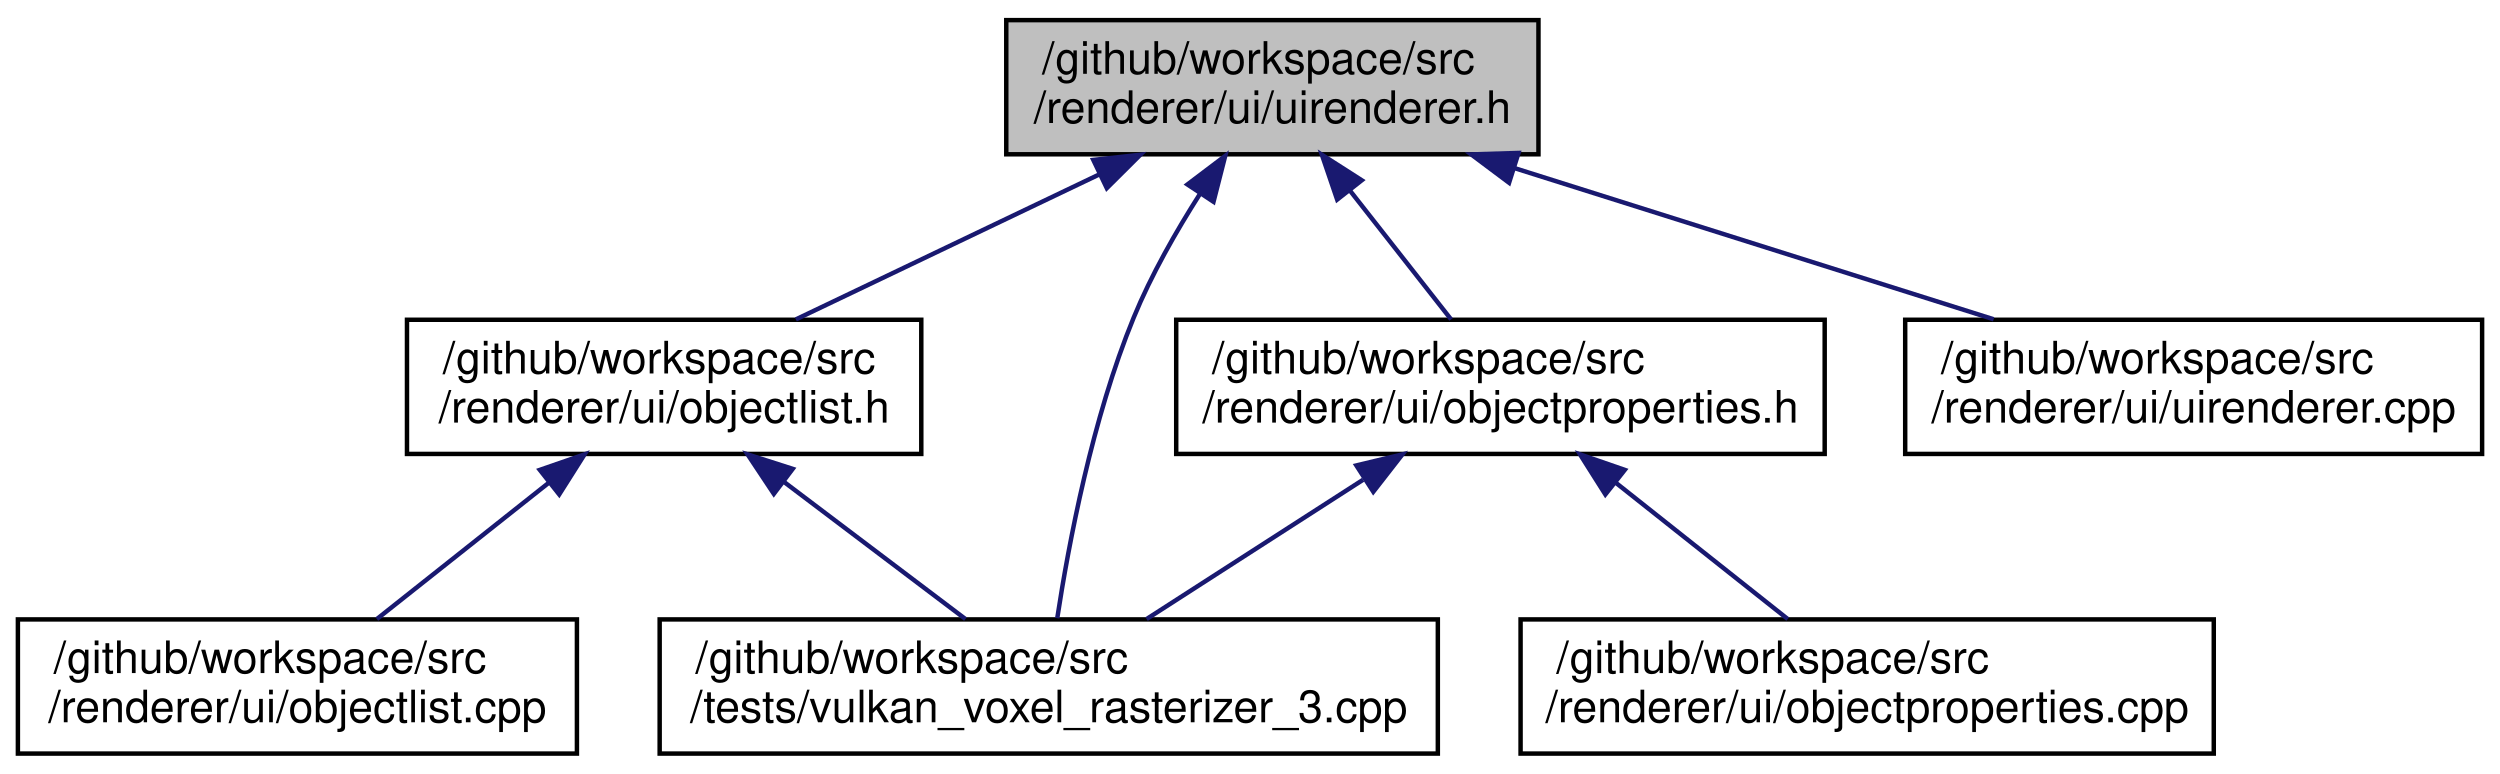
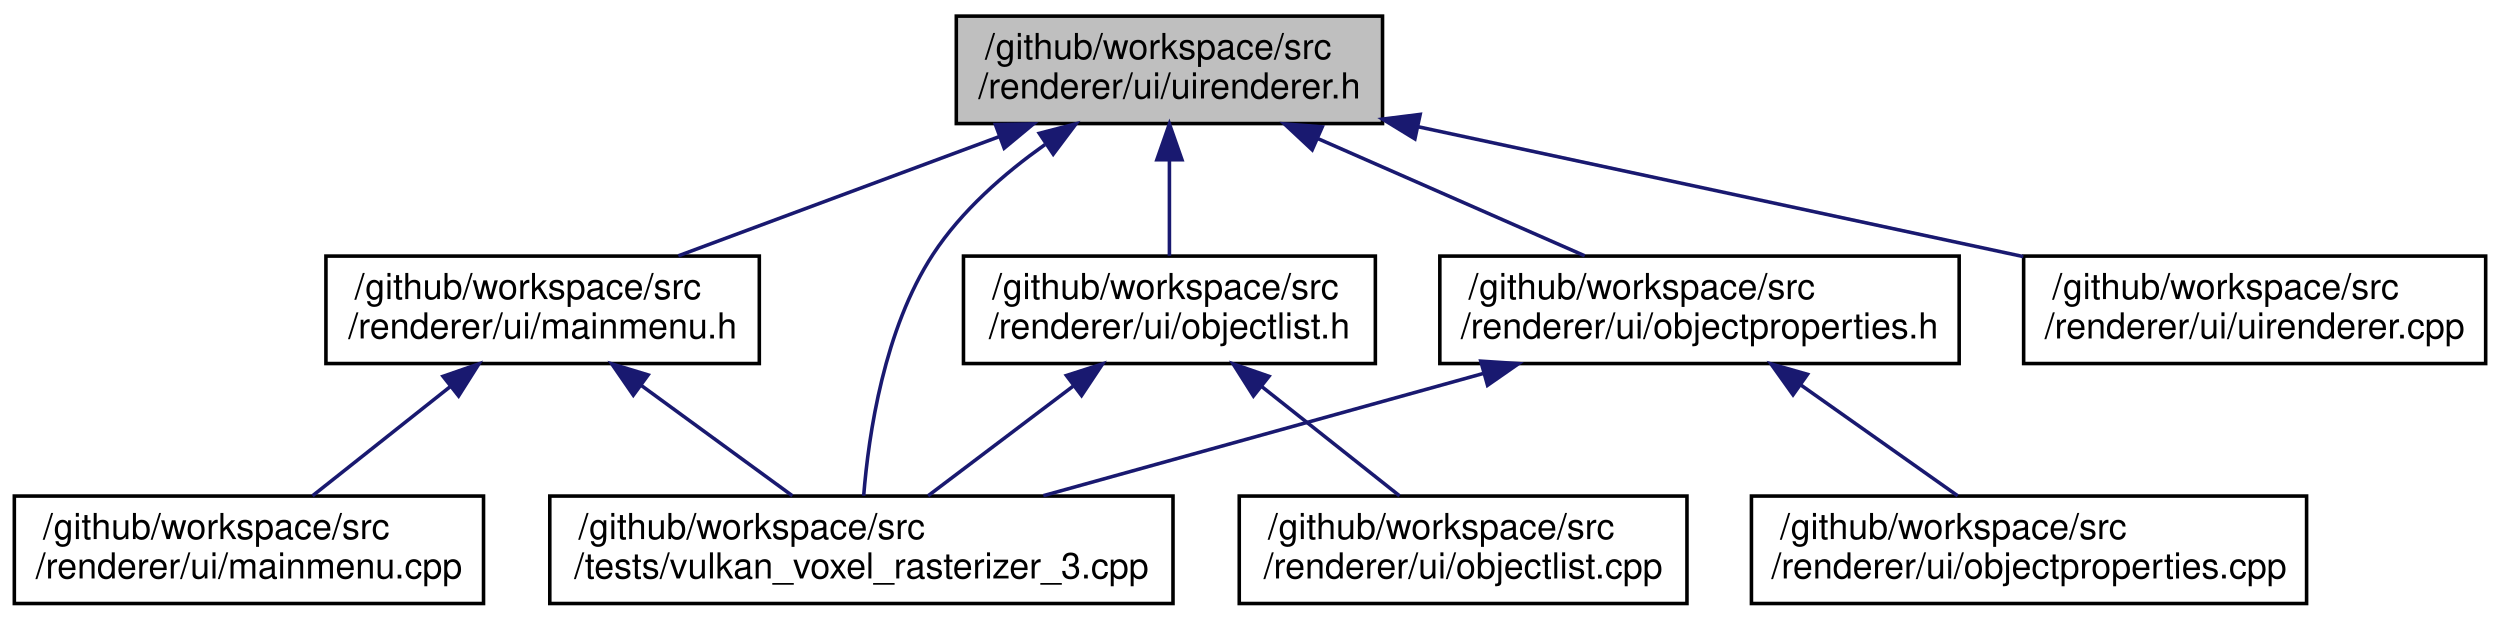
- <svg xmlns="http://www.w3.org/2000/svg" xmlns:xlink="http://www.w3.org/1999/xlink" width="559pt" height="173pt" viewBox="0.00 0.00 559.00 173.00">
+ <svg xmlns="http://www.w3.org/2000/svg" xmlns:xlink="http://www.w3.org/1999/xlink" width="698pt" height="173pt" viewBox="0.00 0.00 698.00 173.00">
  <g id="graph0" class="graph" transform="scale(1 1) rotate(0) translate(4 169)">
    <g id="node1" class="node">
      <g id="a_node1">
        <a xlink:title=" ">
-           <polygon fill="#bfbfbf" stroke="black" points="221,-134.5 221,-164.5 340,-164.5 340,-134.5 221,-134.5" />
-           <text text-anchor="start" x="229" y="-152.5" font-family="Helvetica,sans-Serif" font-size="10.00">/github/workspace/src</text>
-           <text text-anchor="middle" x="280.5" y="-141.5" font-family="Helvetica,sans-Serif" font-size="10.00">/renderer/ui/uirenderer.h</text>
+           <polygon fill="#bfbfbf" stroke="black" points="263,-134.5 263,-164.5 382,-164.5 382,-134.5 263,-134.5" />
+           <text text-anchor="start" x="271" y="-152.5" font-family="Helvetica,sans-Serif" font-size="10.00">/github/workspace/src</text>
+           <text text-anchor="middle" x="322.5" y="-141.5" font-family="Helvetica,sans-Serif" font-size="10.00">/renderer/ui/uirenderer.h</text>
        </a>
      </g>
    </g>
    <g id="node2" class="node">
      <g id="a_node2">
-         <a xlink:href="objectlist_8h.html" target="_top" xlink:title=" ">
-           <polygon fill="none" stroke="black" points="87,-67.5 87,-97.5 202,-97.5 202,-67.5 87,-67.5" />
+         <a xlink:href="mainmenu_8h.html" target="_top" xlink:title=" ">
+           <polygon fill="none" stroke="black" points="87,-67.5 87,-97.5 208,-97.5 208,-67.5 87,-67.5" />
          <text text-anchor="start" x="95" y="-85.5" font-family="Helvetica,sans-Serif" font-size="10.00">/github/workspace/src</text>
-           <text text-anchor="middle" x="144.5" y="-74.5" font-family="Helvetica,sans-Serif" font-size="10.00">/renderer/ui/objectlist.h</text>
+           <text text-anchor="middle" x="147.5" y="-74.5" font-family="Helvetica,sans-Serif" font-size="10.00">/renderer/ui/mainmenu.h</text>
        </a>
      </g>
    </g>
    <g id="edge1" class="edge">
-       <path fill="none" stroke="midnightblue" d="M241.78,-129.99C220.22,-119.69 193.81,-107.07 173.95,-97.58" />
-       <polygon fill="midnightblue" stroke="midnightblue" points="240.46,-133.24 250.99,-134.4 243.48,-126.93 240.46,-133.24" />
+       <path fill="none" stroke="midnightblue" d="M274.9,-130.82C246.77,-120.37 211.64,-107.32 185.4,-97.58" />
+       <polygon fill="midnightblue" stroke="midnightblue" points="273.93,-134.2 284.53,-134.4 276.37,-127.63 273.93,-134.2" />
    </g>
    <g id="node4" class="node">
      <g id="a_node4">
        <a xlink:href="vulkan__voxel__rasterizer__3_8cpp.html" target="_top" xlink:title=" ">
-           <polygon fill="none" stroke="black" points="143.5,-0.5 143.5,-30.5 317.5,-30.5 317.5,-0.5 143.5,-0.5" />
-           <text text-anchor="start" x="151.5" y="-18.5" font-family="Helvetica,sans-Serif" font-size="10.00">/github/workspace/src</text>
-           <text text-anchor="middle" x="230.5" y="-7.5" font-family="Helvetica,sans-Serif" font-size="10.00">/tests/vulkan_voxel_rasterizer_3.cpp</text>
+           <polygon fill="none" stroke="black" points="149.5,-0.5 149.5,-30.5 323.5,-30.5 323.5,-0.5 149.5,-0.5" />
+           <text text-anchor="start" x="157.5" y="-18.5" font-family="Helvetica,sans-Serif" font-size="10.00">/github/workspace/src</text>
+           <text text-anchor="middle" x="236.5" y="-7.5" font-family="Helvetica,sans-Serif" font-size="10.00">/tests/vulkan_voxel_rasterizer_3.cpp</text>
+         </a>
+       </g>
+     </g>
+     <g id="edge11" class="edge">
+       <path fill="none" stroke="midnightblue" d="M287.78,-128.65C276.29,-120.51 264.43,-110.12 256.5,-98 242.86,-77.15 238.52,-47.79 237.14,-30.59" />
+       <polygon fill="midnightblue" stroke="midnightblue" points="286.17,-131.78 296.42,-134.43 290.06,-125.96 286.17,-131.78" />
+     </g>
+     <g id="node5" class="node">
+       <g id="a_node5">
+         <a xlink:href="objectlist_8h.html" target="_top" xlink:title=" ">
+           <polygon fill="none" stroke="black" points="265,-67.5 265,-97.5 380,-97.5 380,-67.5 265,-67.5" />
+           <text text-anchor="start" x="273" y="-85.5" font-family="Helvetica,sans-Serif" font-size="10.00">/github/workspace/src</text>
+           <text text-anchor="middle" x="322.5" y="-74.5" font-family="Helvetica,sans-Serif" font-size="10.00">/renderer/ui/objectlist.h</text>
+         </a>
+       </g>
+     </g>
+     <g id="edge4" class="edge">
+       <path fill="none" stroke="midnightblue" d="M322.5,-124.11C322.5,-115.15 322.5,-105.32 322.5,-97.58" />
+       <polygon fill="midnightblue" stroke="midnightblue" points="319,-124.4 322.5,-134.4 326,-124.4 319,-124.4" />
+     </g>
+     <g id="node7" class="node">
+       <g id="a_node7">
+         <a xlink:href="objectproperties_8h.html" target="_top" xlink:title=" ">
+           <polygon fill="none" stroke="black" points="398,-67.5 398,-97.5 543,-97.5 543,-67.5 398,-67.5" />
+           <text text-anchor="start" x="406" y="-85.5" font-family="Helvetica,sans-Serif" font-size="10.00">/github/workspace/src</text>
+           <text text-anchor="middle" x="470.5" y="-74.5" font-family="Helvetica,sans-Serif" font-size="10.00">/renderer/ui/objectproperties.h</text>
+         </a>
+       </g>
+     </g>
+     <g id="edge7" class="edge">
+       <path fill="none" stroke="midnightblue" d="M364.01,-130.27C387.58,-119.92 416.64,-107.15 438.45,-97.58" />
+       <polygon fill="midnightblue" stroke="midnightblue" points="362.36,-127.17 354.61,-134.4 365.18,-133.58 362.36,-127.17" />
+     </g>
+     <g id="node9" class="node">
+       <g id="a_node9">
+         <a xlink:href="uirenderer_8cpp.html" target="_top" xlink:title=" ">
+           <polygon fill="none" stroke="black" points="561,-67.5 561,-97.5 690,-97.5 690,-67.5 561,-67.5" />
+           <text text-anchor="start" x="569" y="-85.5" font-family="Helvetica,sans-Serif" font-size="10.00">/github/workspace/src</text>
+           <text text-anchor="middle" x="625.5" y="-74.5" font-family="Helvetica,sans-Serif" font-size="10.00">/renderer/ui/uirenderer.cpp</text>
+         </a>
+       </g>
+     </g>
+     <g id="edge10" class="edge">
+       <path fill="none" stroke="midnightblue" d="M391.92,-133.61C442.75,-122.7 511.23,-108.01 560.89,-97.36" />
+       <polygon fill="midnightblue" stroke="midnightblue" points="391.04,-130.22 382,-135.74 392.51,-137.06 391.04,-130.22" />
+     </g>
+     <g id="node3" class="node">
+       <g id="a_node3">
+         <a xlink:href="mainmenu_8cpp.html" target="_top" xlink:title=" ">
+           <polygon fill="none" stroke="black" points="0,-0.5 0,-30.5 131,-30.5 131,-0.5 0,-0.5" />
+           <text text-anchor="start" x="8" y="-18.5" font-family="Helvetica,sans-Serif" font-size="10.00">/github/workspace/src</text>
+           <text text-anchor="middle" x="65.5" y="-7.5" font-family="Helvetica,sans-Serif" font-size="10.00">/renderer/ui/mainmenu.cpp</text>
+         </a>
+       </g>
+     </g>
+     <g id="edge2" class="edge">
+       <path fill="none" stroke="midnightblue" d="M121.85,-61.17C109.31,-51.23 94.53,-39.51 83.26,-30.58" />
+       <polygon fill="midnightblue" stroke="midnightblue" points="119.7,-63.93 129.71,-67.4 124.04,-58.44 119.7,-63.93" />
+     </g>
+     <g id="edge3" class="edge">
+       <path fill="none" stroke="midnightblue" d="M174.95,-61.45C188.64,-51.45 204.87,-39.6 217.23,-30.58" />
+       <polygon fill="midnightblue" stroke="midnightblue" points="172.82,-58.67 166.81,-67.4 176.95,-64.32 172.82,-58.67" />
+     </g>
+     <g id="edge6" class="edge">
+       <path fill="none" stroke="midnightblue" d="M295.6,-61.17C282.45,-51.23 266.95,-39.51 255.12,-30.58" />
+       <polygon fill="midnightblue" stroke="midnightblue" points="293.75,-64.16 303.84,-67.4 297.97,-58.57 293.75,-64.16" />
+     </g>
+     <g id="node6" class="node">
+       <g id="a_node6">
+         <a xlink:href="objectlist_8cpp.html" target="_top" xlink:title=" ">
+           <polygon fill="none" stroke="black" points="342,-0.5 342,-30.5 467,-30.5 467,-0.5 342,-0.5" />
+           <text text-anchor="start" x="350" y="-18.5" font-family="Helvetica,sans-Serif" font-size="10.00">/github/workspace/src</text>
+           <text text-anchor="middle" x="404.5" y="-7.5" font-family="Helvetica,sans-Serif" font-size="10.00">/renderer/ui/objectlist.cpp</text>
+         </a>
+       </g>
+     </g>
+     <g id="edge5" class="edge">
+       <path fill="none" stroke="midnightblue" d="M348.15,-61.17C360.69,-51.23 375.47,-39.51 386.74,-30.58" />
+       <polygon fill="midnightblue" stroke="midnightblue" points="345.96,-58.44 340.29,-67.4 350.3,-63.93 345.96,-58.44" />
+     </g>
+     <g id="edge9" class="edge">
+       <path fill="none" stroke="midnightblue" d="M410.07,-64.71C371.99,-54.14 323.39,-40.63 287.3,-30.61" />
+       <polygon fill="midnightblue" stroke="midnightblue" points="409.44,-68.17 420.01,-67.48 411.32,-61.43 409.44,-68.17" />
+     </g>
+     <g id="node8" class="node">
+       <g id="a_node8">
+         <a xlink:href="objectproperties_8cpp.html" target="_top" xlink:title=" ">
+           <polygon fill="none" stroke="black" points="485,-0.5 485,-30.5 640,-30.5 640,-0.5 485,-0.5" />
+           <text text-anchor="start" x="493" y="-18.5" font-family="Helvetica,sans-Serif" font-size="10.00">/github/workspace/src</text>
+           <text text-anchor="middle" x="562.5" y="-7.5" font-family="Helvetica,sans-Serif" font-size="10.00">/renderer/ui/objectproperties.cpp</text>
        </a>
      </g>
    </g>
    <g id="edge8" class="edge">
-       <path fill="none" stroke="midnightblue" d="M264.33,-125.67C258.98,-117.28 253.4,-107.5 249.5,-98 240.22,-75.42 234.94,-47.38 232.4,-30.77" />
-       <polygon fill="midnightblue" stroke="midnightblue" points="261.51,-127.75 269.96,-134.14 267.34,-123.88 261.51,-127.75" />
-     </g>
-     <g id="node5" class="node">
-       <g id="a_node5">
-         <a xlink:href="objectproperties_8h.html" target="_top" xlink:title=" ">
-           <polygon fill="none" stroke="black" points="259,-67.5 259,-97.5 404,-97.5 404,-67.5 259,-67.5" />
-           <text text-anchor="start" x="267" y="-85.5" font-family="Helvetica,sans-Serif" font-size="10.00">/github/workspace/src</text>
-           <text text-anchor="middle" x="331.5" y="-74.5" font-family="Helvetica,sans-Serif" font-size="10.00">/renderer/ui/objectproperties.h</text>
-         </a>
-       </g>
-     </g>
-     <g id="edge4" class="edge">
-       <path fill="none" stroke="midnightblue" d="M297.8,-126.45C305.29,-116.9 313.84,-106 320.46,-97.58" />
-       <polygon fill="midnightblue" stroke="midnightblue" points="294.99,-124.37 291.57,-134.4 300.49,-128.69 294.99,-124.37" />
-     </g>
-     <g id="node7" class="node">
-       <g id="a_node7">
-         <a xlink:href="uirenderer_8cpp.html" target="_top" xlink:title=" ">
-           <polygon fill="none" stroke="black" points="422,-67.5 422,-97.5 551,-97.5 551,-67.5 422,-67.5" />
-           <text text-anchor="start" x="430" y="-85.5" font-family="Helvetica,sans-Serif" font-size="10.00">/github/workspace/src</text>
-           <text text-anchor="middle" x="486.5" y="-74.5" font-family="Helvetica,sans-Serif" font-size="10.00">/renderer/ui/uirenderer.cpp</text>
-         </a>
-       </g>
-     </g>
-     <g id="edge7" class="edge">
-       <path fill="none" stroke="midnightblue" d="M334.55,-131.44C367.95,-120.91 410.28,-107.55 441.78,-97.61" />
-       <polygon fill="midnightblue" stroke="midnightblue" points="333.43,-128.13 324.95,-134.48 335.54,-134.8 333.43,-128.13" />
-     </g>
-     <g id="node3" class="node">
-       <g id="a_node3">
-         <a xlink:href="objectlist_8cpp.html" target="_top" xlink:title=" ">
-           <polygon fill="none" stroke="black" points="0,-0.5 0,-30.5 125,-30.5 125,-0.5 0,-0.5" />
-           <text text-anchor="start" x="8" y="-18.5" font-family="Helvetica,sans-Serif" font-size="10.00">/github/workspace/src</text>
-           <text text-anchor="middle" x="62.5" y="-7.5" font-family="Helvetica,sans-Serif" font-size="10.00">/renderer/ui/objectlist.cpp</text>
-         </a>
-       </g>
-     </g>
-     <g id="edge2" class="edge">
-       <path fill="none" stroke="midnightblue" d="M118.85,-61.17C106.31,-51.23 91.53,-39.51 80.26,-30.58" />
-       <polygon fill="midnightblue" stroke="midnightblue" points="116.7,-63.93 126.71,-67.4 121.04,-58.44 116.7,-63.93" />
-     </g>
-     <g id="edge3" class="edge">
-       <path fill="none" stroke="midnightblue" d="M171.4,-61.17C184.55,-51.23 200.05,-39.51 211.88,-30.58" />
-       <polygon fill="midnightblue" stroke="midnightblue" points="169.03,-58.57 163.16,-67.4 173.25,-64.16 169.03,-58.57" />
-     </g>
-     <g id="edge6" class="edge">
-       <path fill="none" stroke="midnightblue" d="M300.79,-61.73C285.16,-51.68 266.53,-39.68 252.37,-30.58" />
-       <polygon fill="midnightblue" stroke="midnightblue" points="299.28,-64.93 309.58,-67.4 303.07,-59.04 299.28,-64.93" />
-     </g>
-     <g id="node6" class="node">
-       <g id="a_node6">
-         <a xlink:href="objectproperties_8cpp.html" target="_top" xlink:title=" ">
-           <polygon fill="none" stroke="black" points="336,-0.5 336,-30.5 491,-30.5 491,-0.5 336,-0.5" />
-           <text text-anchor="start" x="344" y="-18.5" font-family="Helvetica,sans-Serif" font-size="10.00">/github/workspace/src</text>
-           <text text-anchor="middle" x="413.5" y="-7.5" font-family="Helvetica,sans-Serif" font-size="10.00">/renderer/ui/objectproperties.cpp</text>
-         </a>
-       </g>
-     </g>
-     <g id="edge5" class="edge">
-       <path fill="none" stroke="midnightblue" d="M357.15,-61.17C369.69,-51.23 384.47,-39.51 395.74,-30.58" />
-       <polygon fill="midnightblue" stroke="midnightblue" points="354.96,-58.44 349.29,-67.4 359.3,-63.93 354.96,-58.44" />
+       <path fill="none" stroke="midnightblue" d="M498.88,-61.45C513.03,-51.45 529.81,-39.6 542.58,-30.58" />
+       <polygon fill="midnightblue" stroke="midnightblue" points="496.61,-58.77 490.46,-67.4 500.65,-64.48 496.61,-58.77" />
    </g>
  </g>
</svg>
